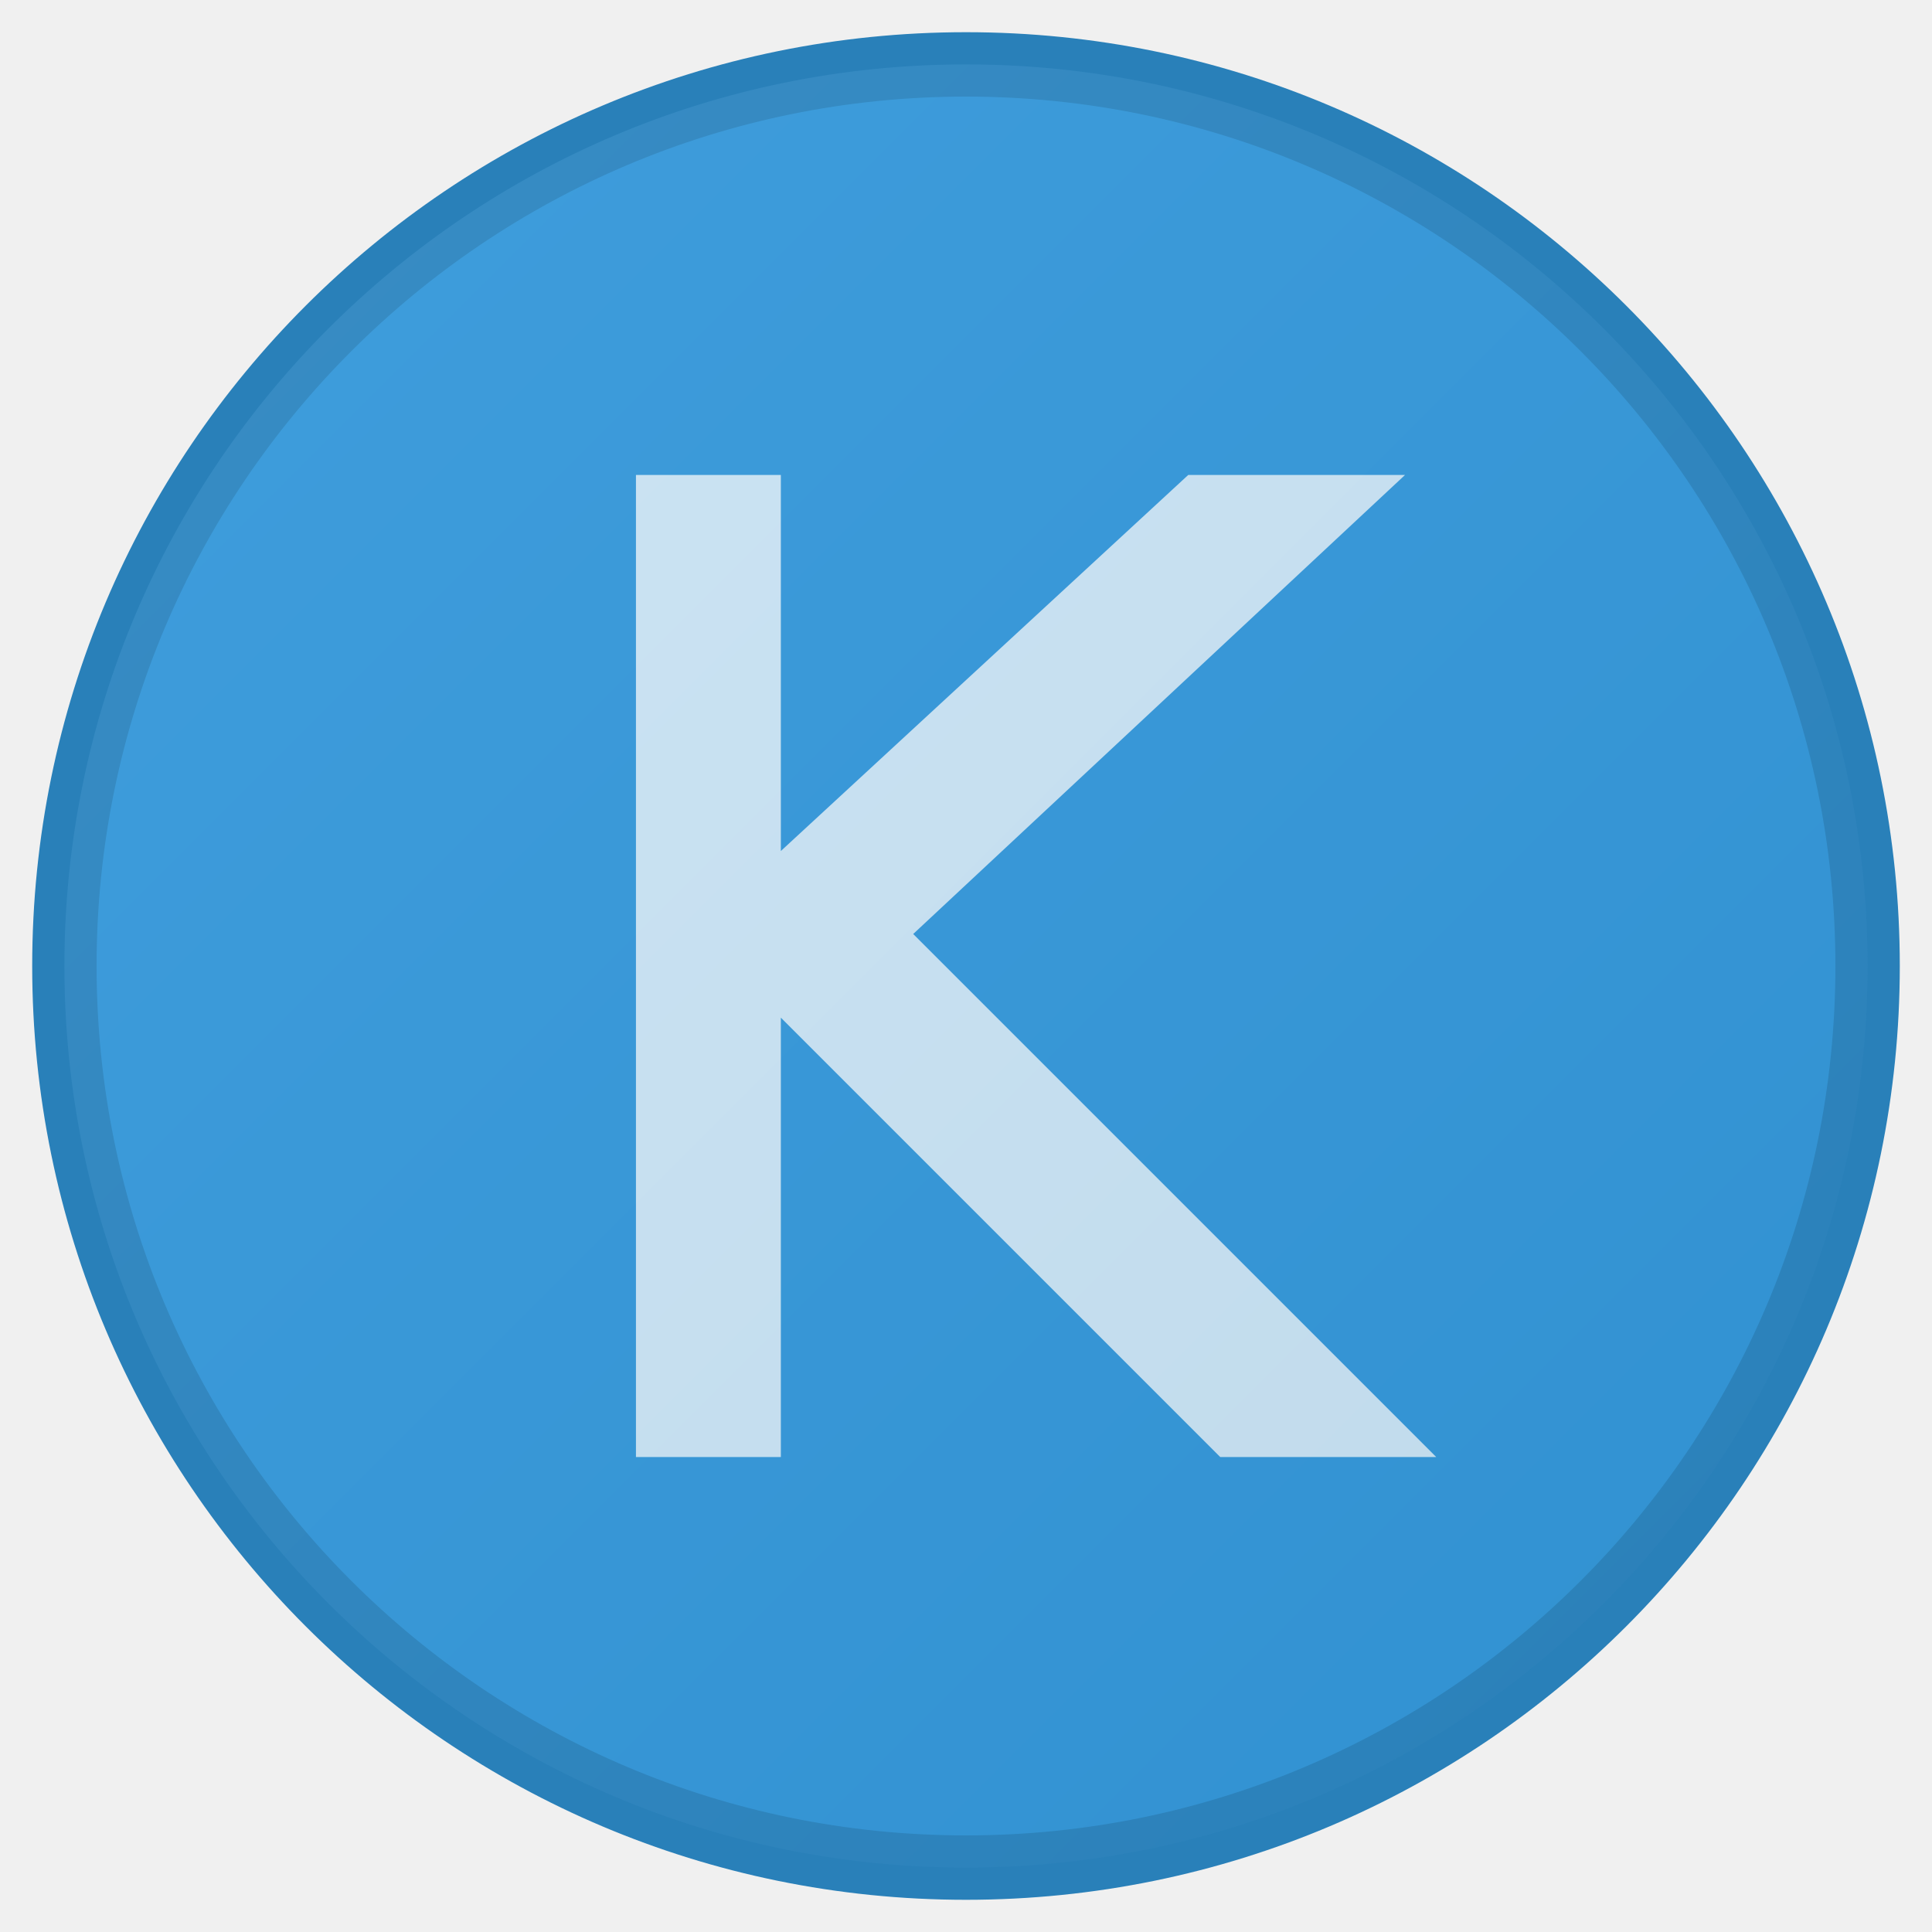
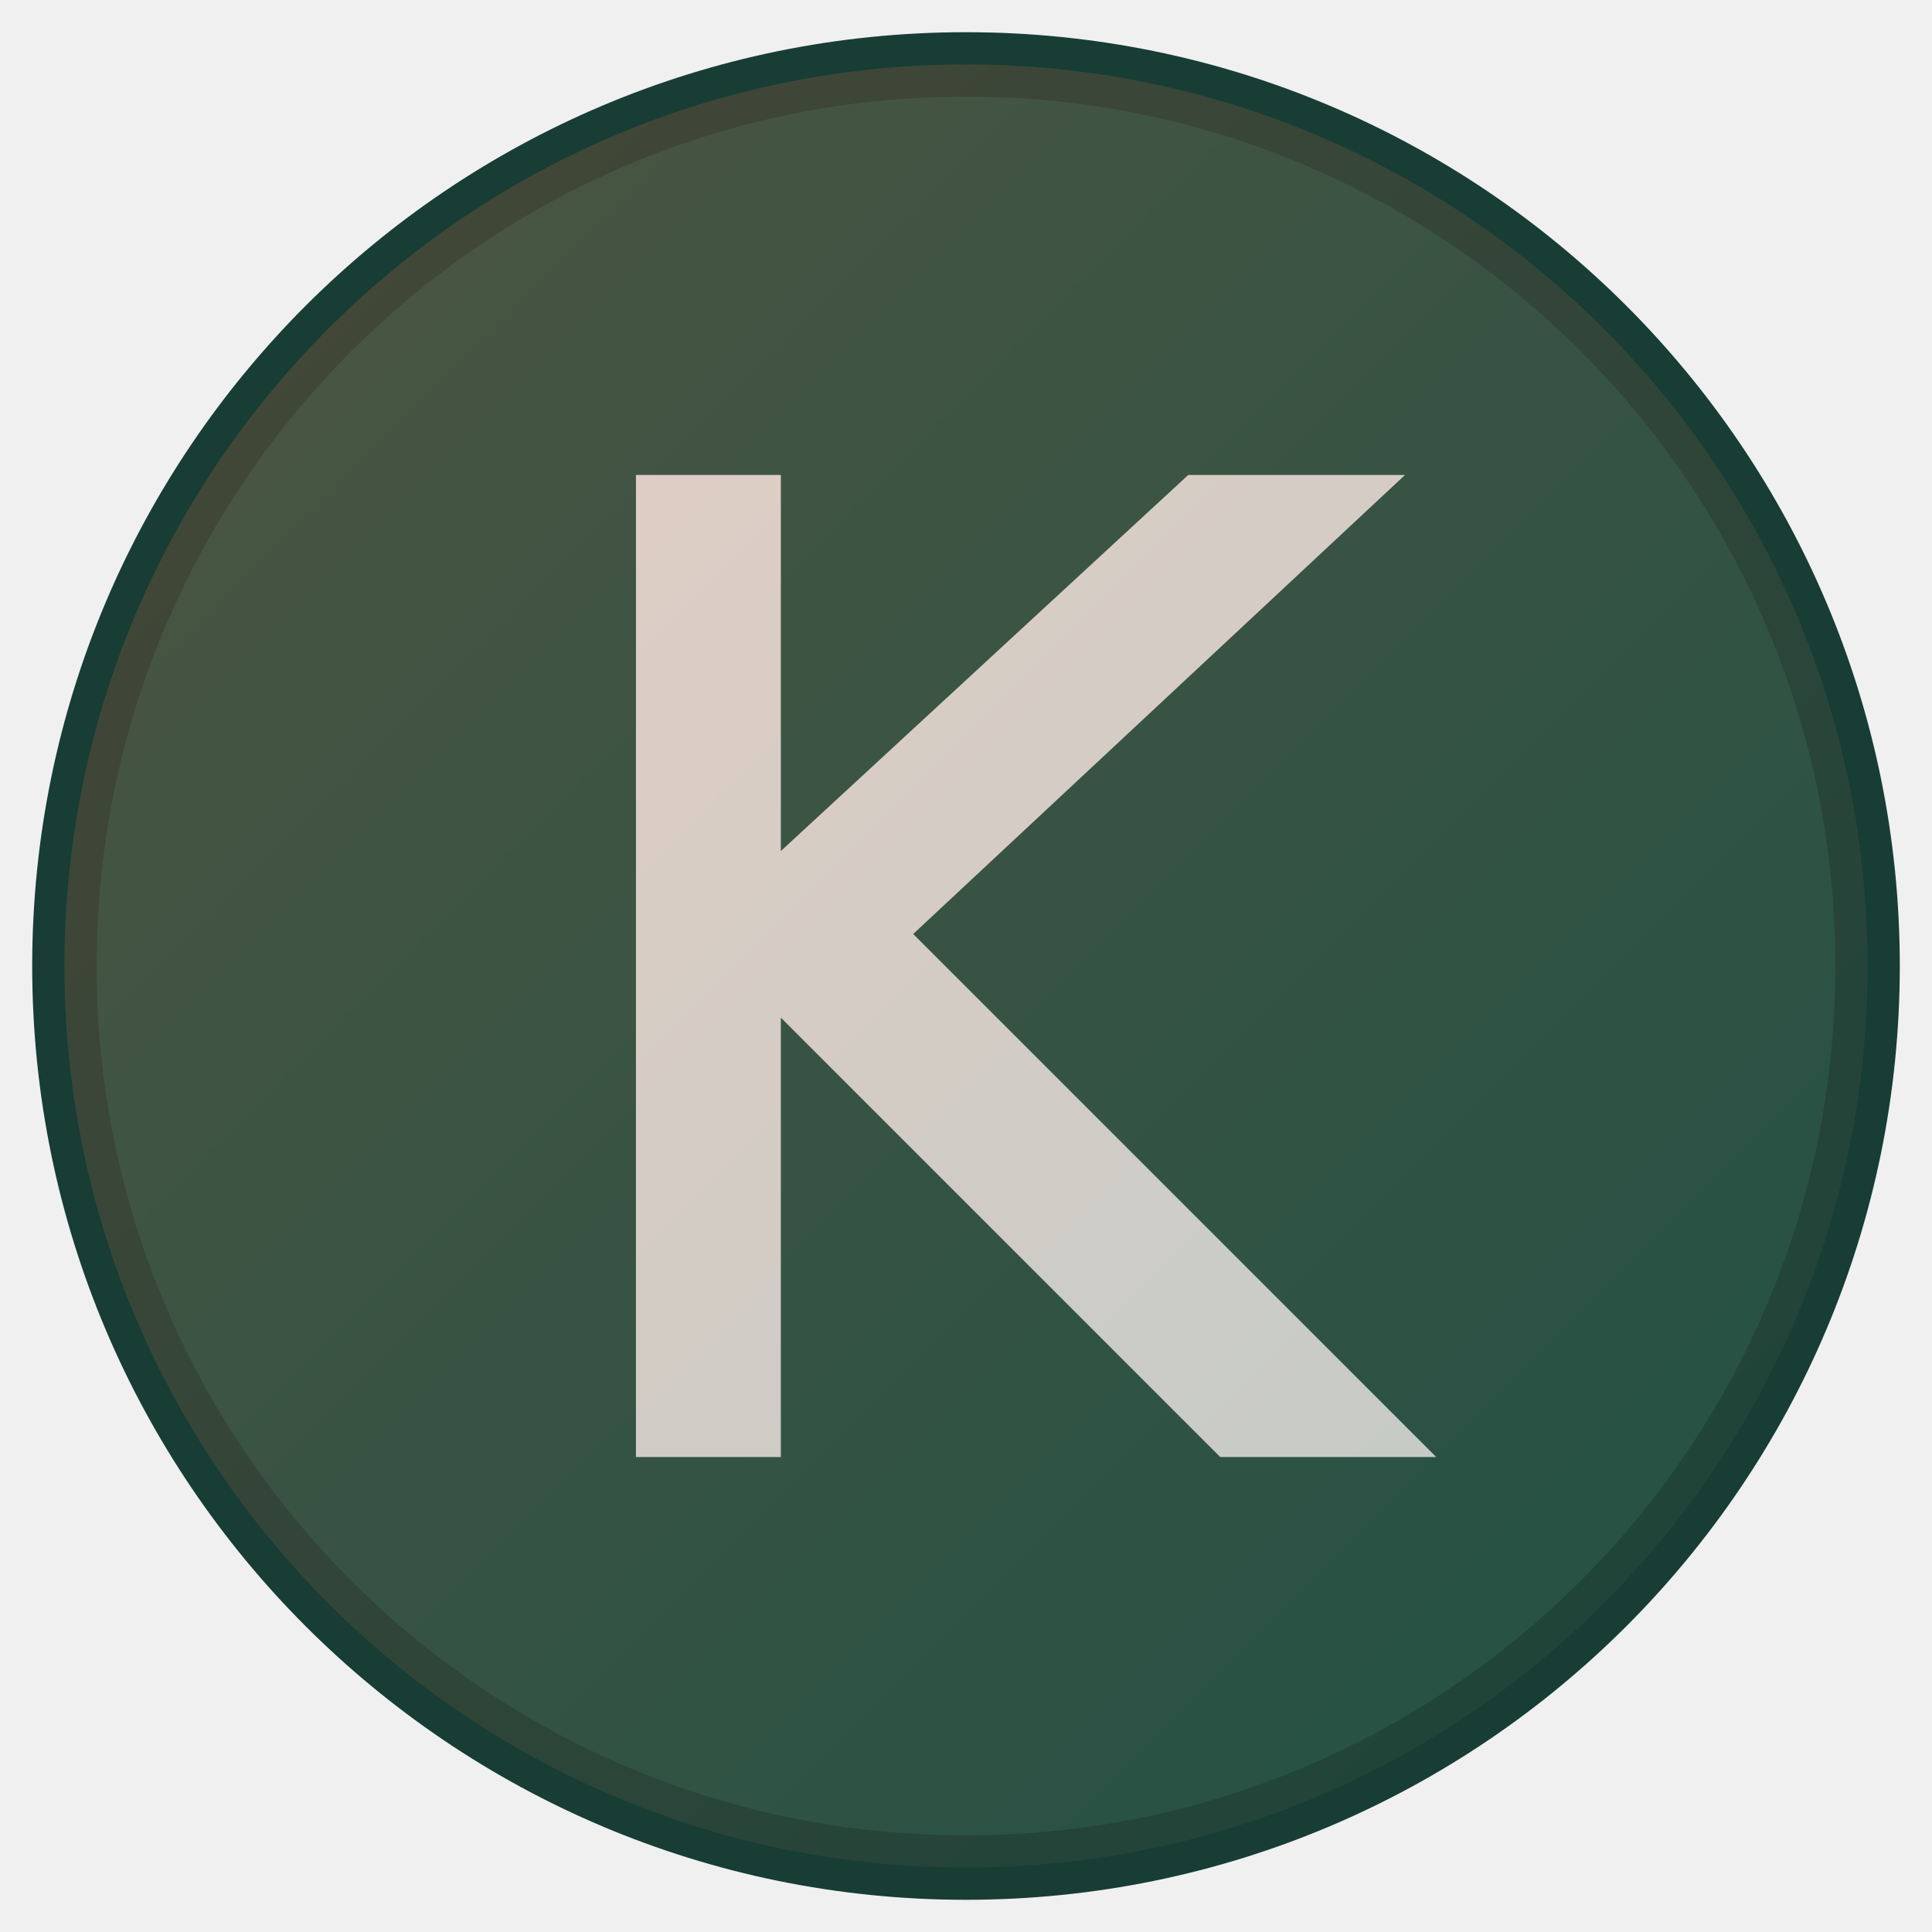
<svg xmlns="http://www.w3.org/2000/svg" width="60" height="60" viewBox="0 0 60 60">
-   <circle cx="30" cy="30" r="28" fill="#3498db" stroke="#2980b9" stroke-width="2" />
+   <circle cx="30" cy="30" r="28" fill="#1f5145" stroke="#173d35" stroke-width="2" />
  <path d="M 20 15 L 20 45 L 24 45 L 24 31 L 38 45 L 44 45 L 28 29 L 43 15 L 37 15 L 24 27 L 24 15 Z" fill="white" stroke="white" stroke-width="0.5" />
  <defs>
    <linearGradient id="grad1" x1="0%" y1="0%" x2="100%" y2="100%">
-       <stop offset="0%" style="stop-color:#5dade2;stop-opacity:0.3" />
-       <stop offset="100%" style="stop-color:#2980b9;stop-opacity:0.3" />
+       <stop offset="0%" style="stop-color:#bd5e3b;stop-opacity:0.3" />
+       <stop offset="100%" style="stop-color:#1f5145;stop-opacity:0.3" />
    </linearGradient>
  </defs>
  <circle cx="30" cy="30" r="28" fill="url(#grad1)" />
</svg>
